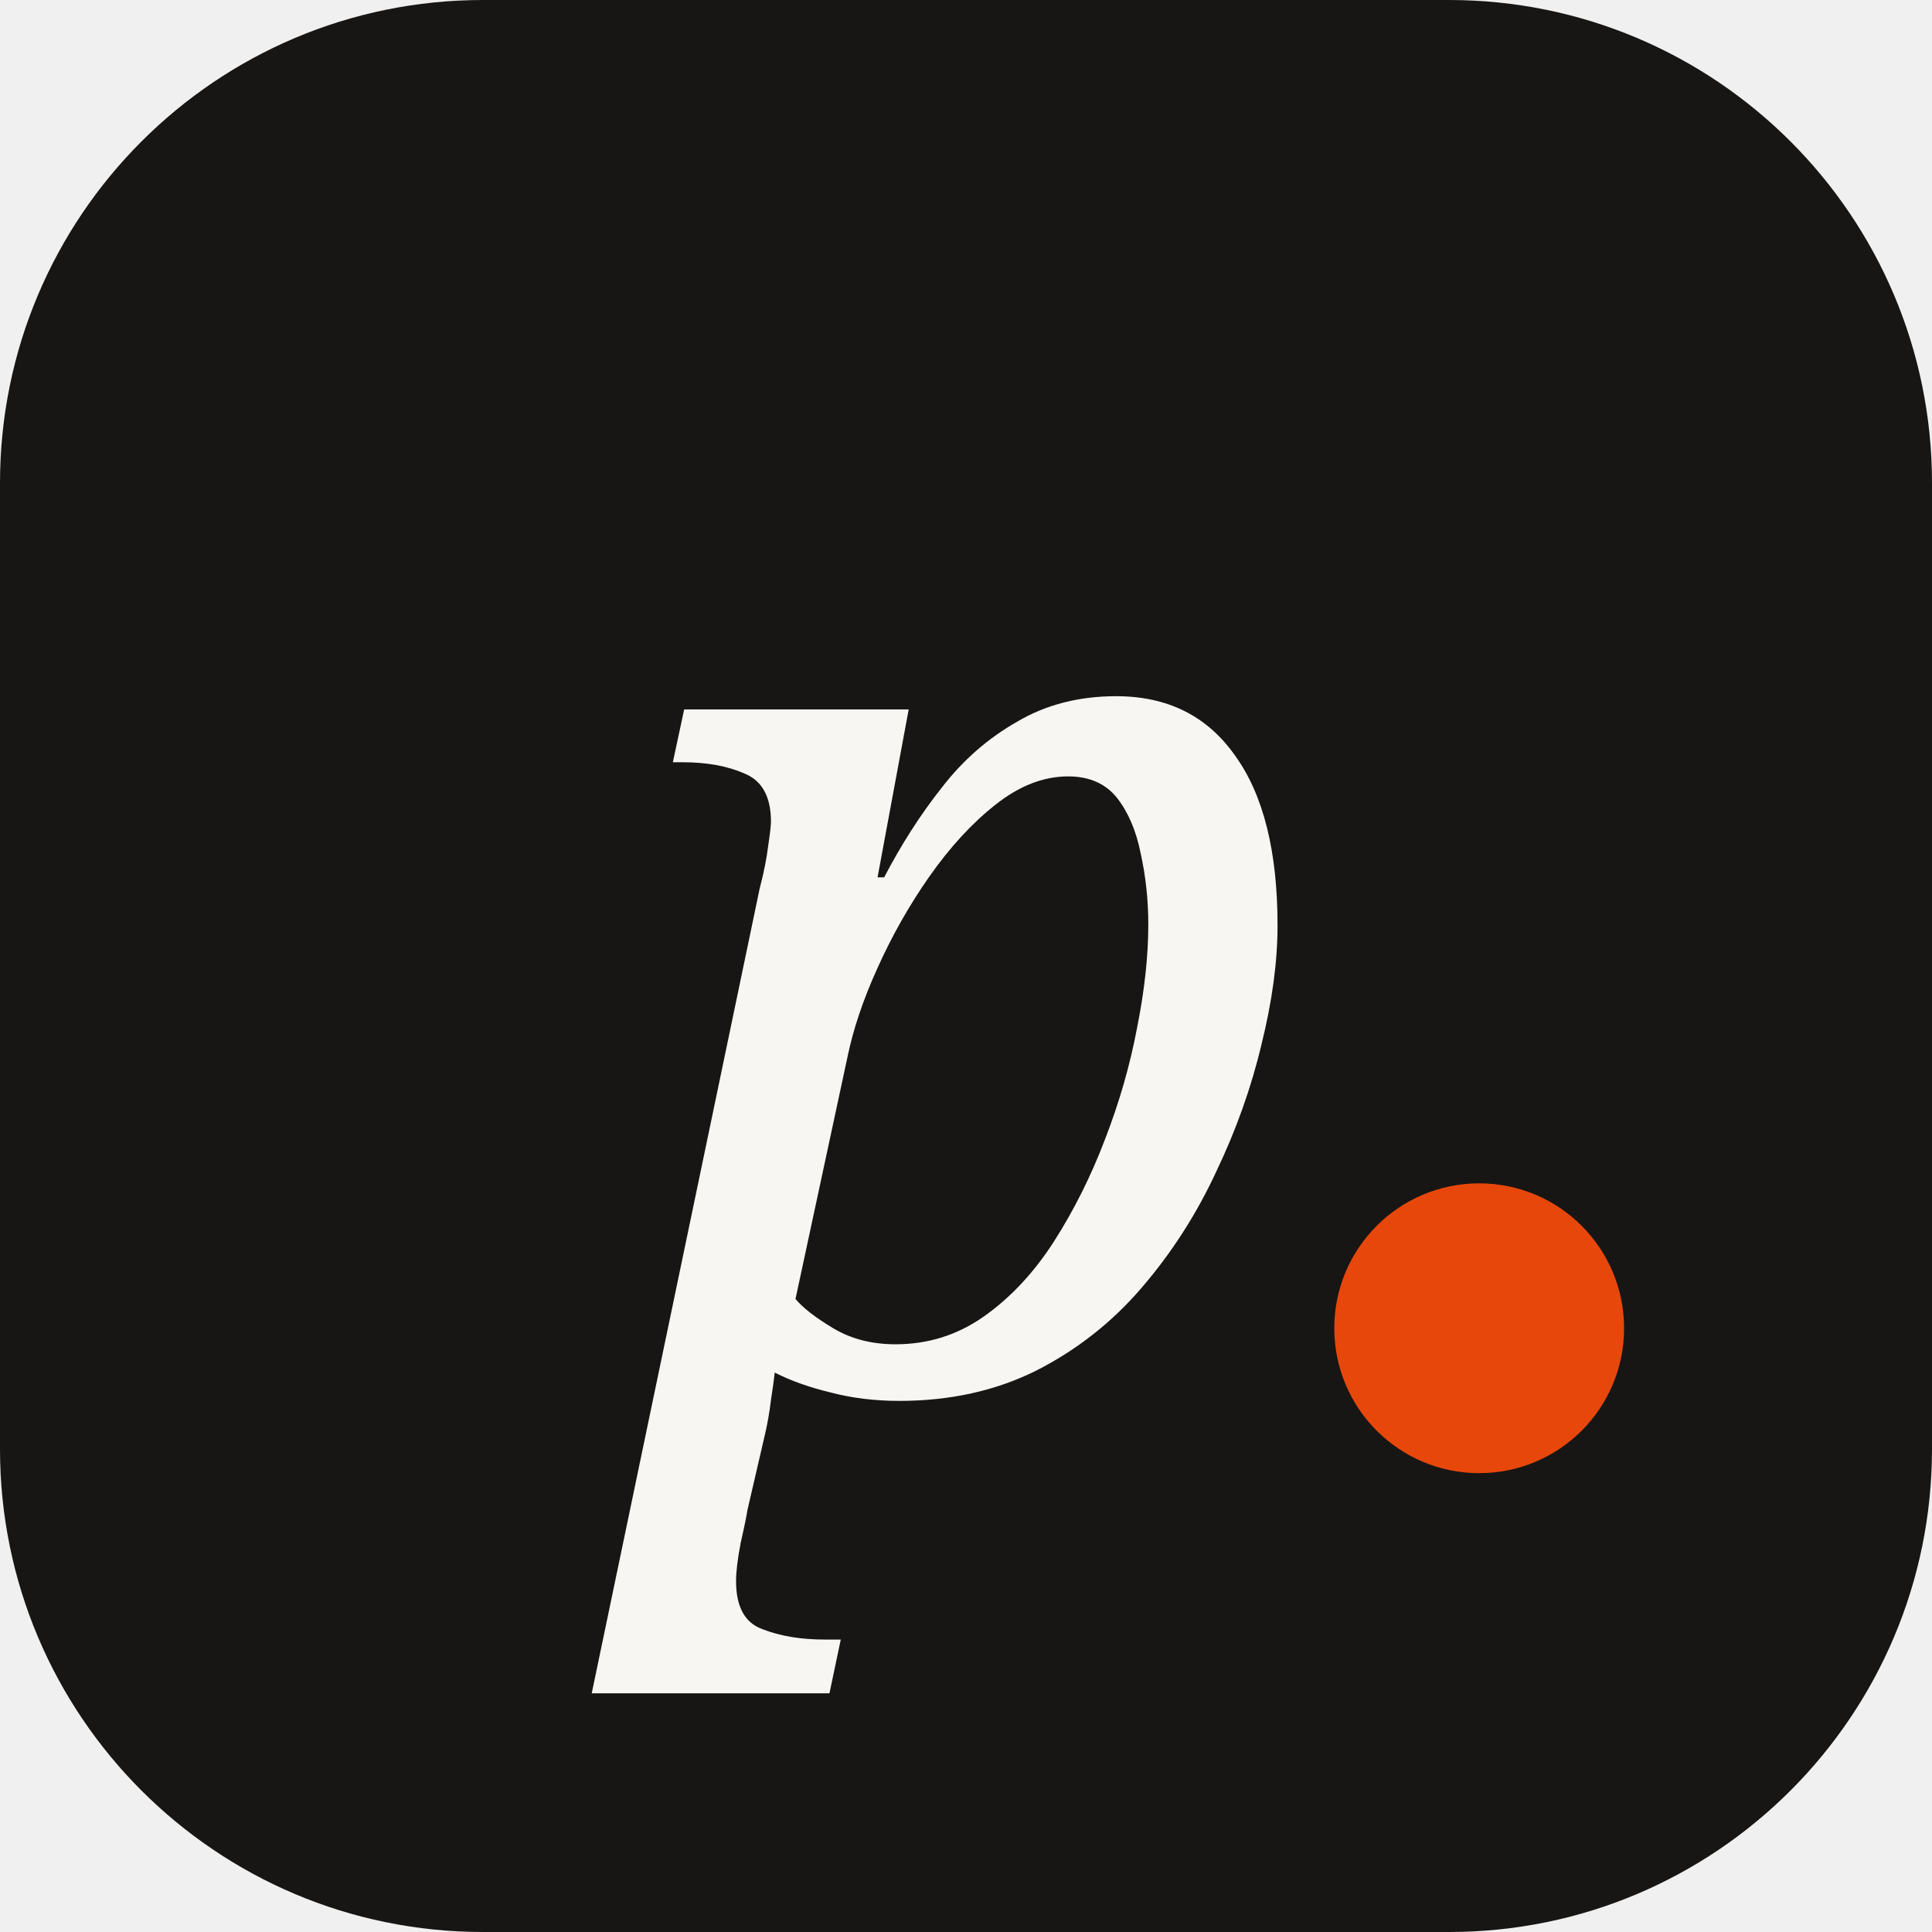
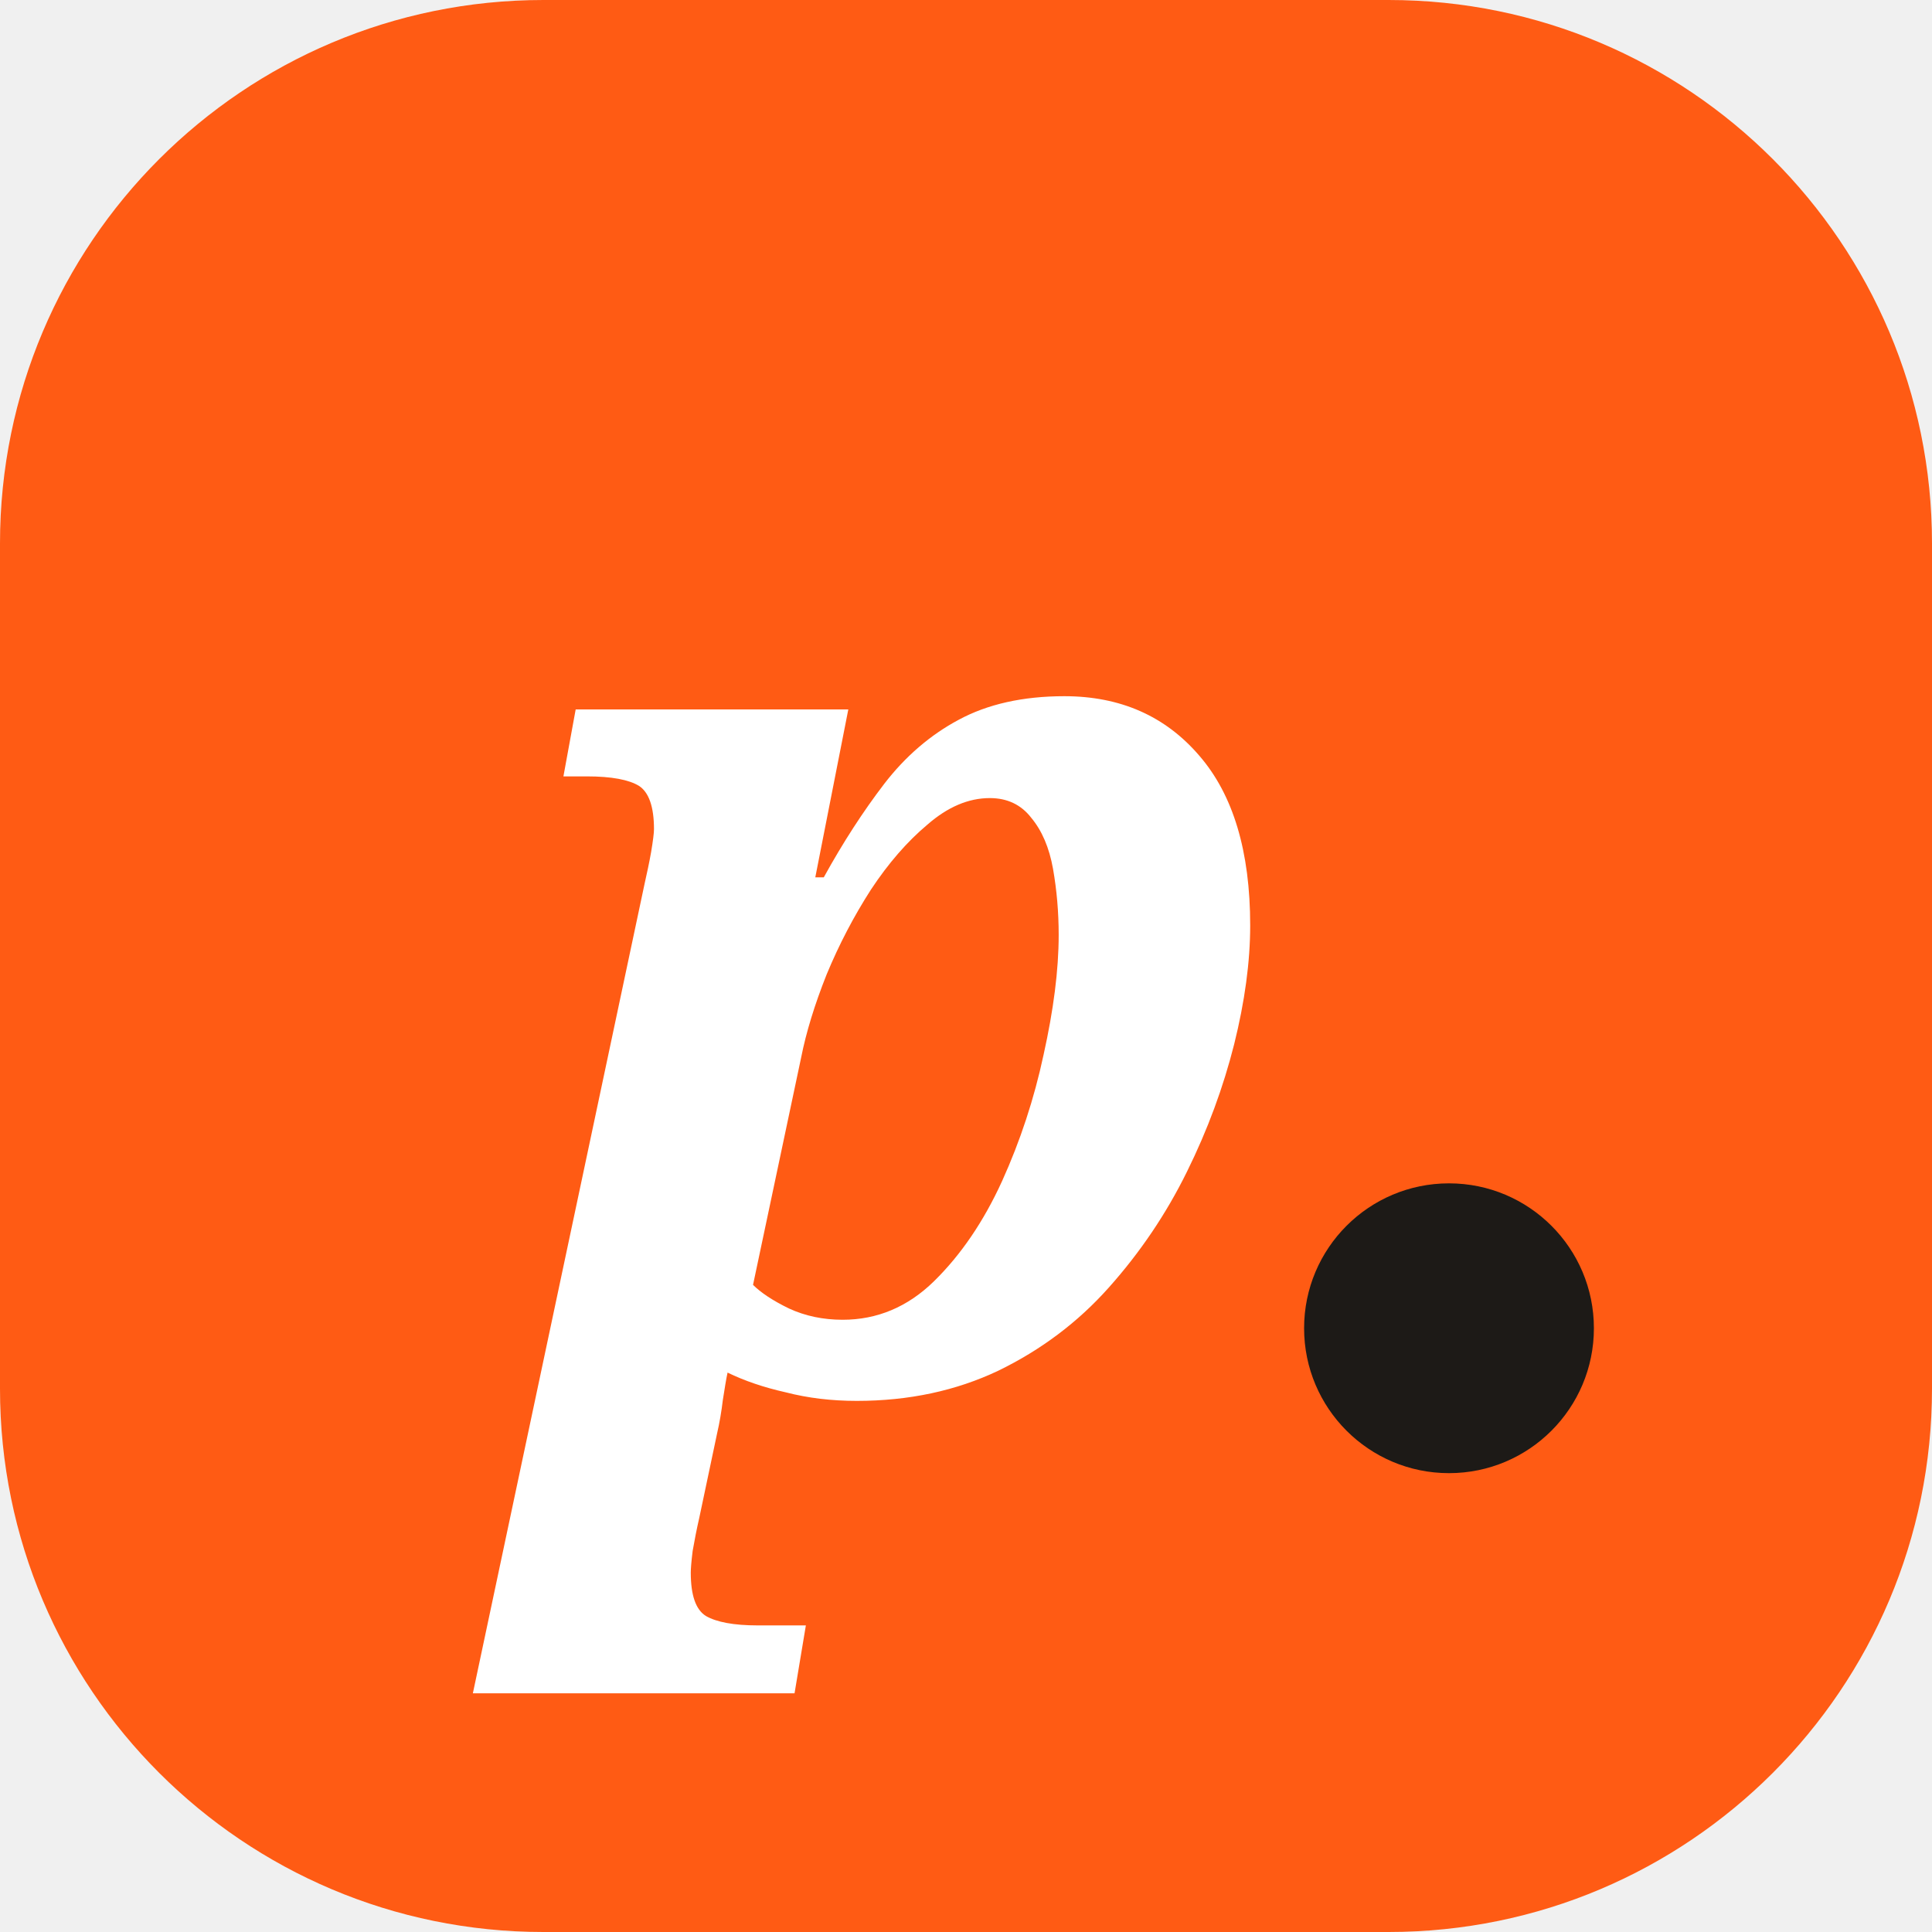
<svg xmlns="http://www.w3.org/2000/svg" viewBox="0 0 32 32">
-   <rect width="32" height="32" rx="8" fill="#171614" />
-   <text x="16" y="23" font-family="Georgia, serif" font-style="italic" font-size="21" text-anchor="middle" fill="#f7f6f2">p</text>
-   <circle cx="24.5" cy="22" r="2.4" fill="#e8470c" />
+   <rect width="32" height="32" rx="9" fill="#ff5b14" />
+   <text x="15" y="23" font-family="Georgia, serif" font-style="italic" font-weight="700" font-size="21" text-anchor="middle" fill="#ffffff">p</text>
+   <circle cx="24" cy="22" r="2.4" fill="#1d1a17" />
</svg>
